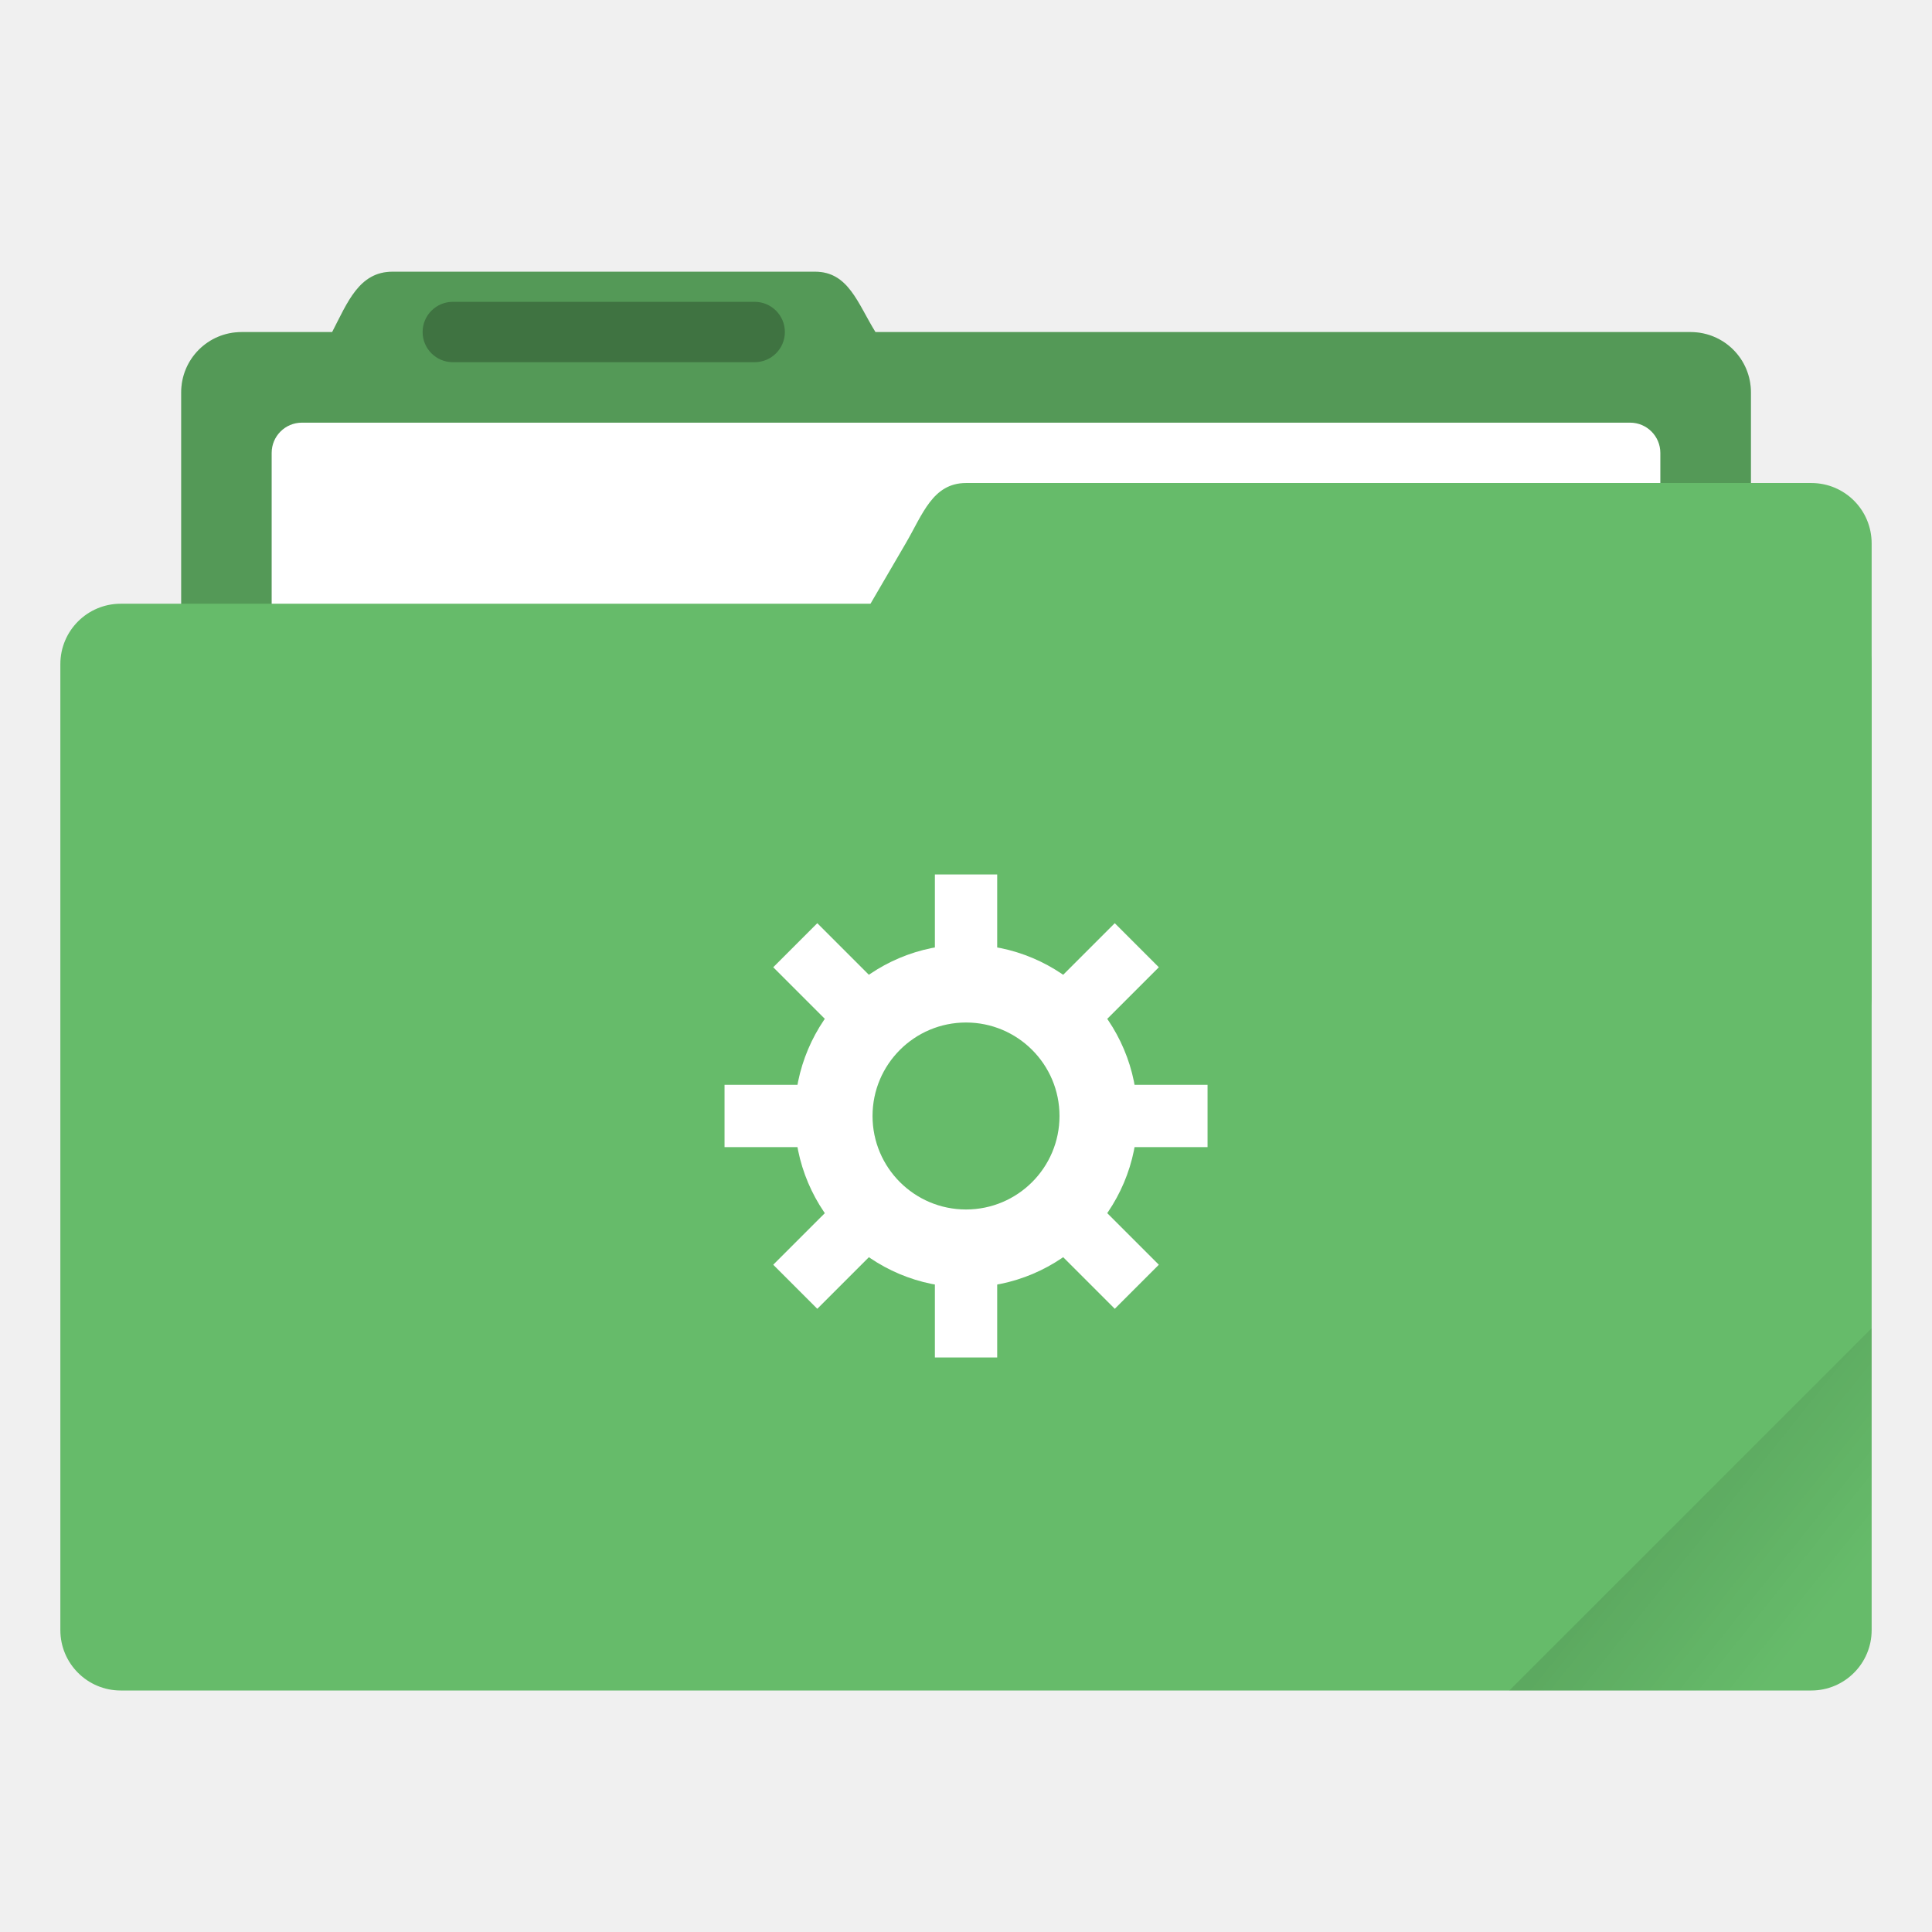
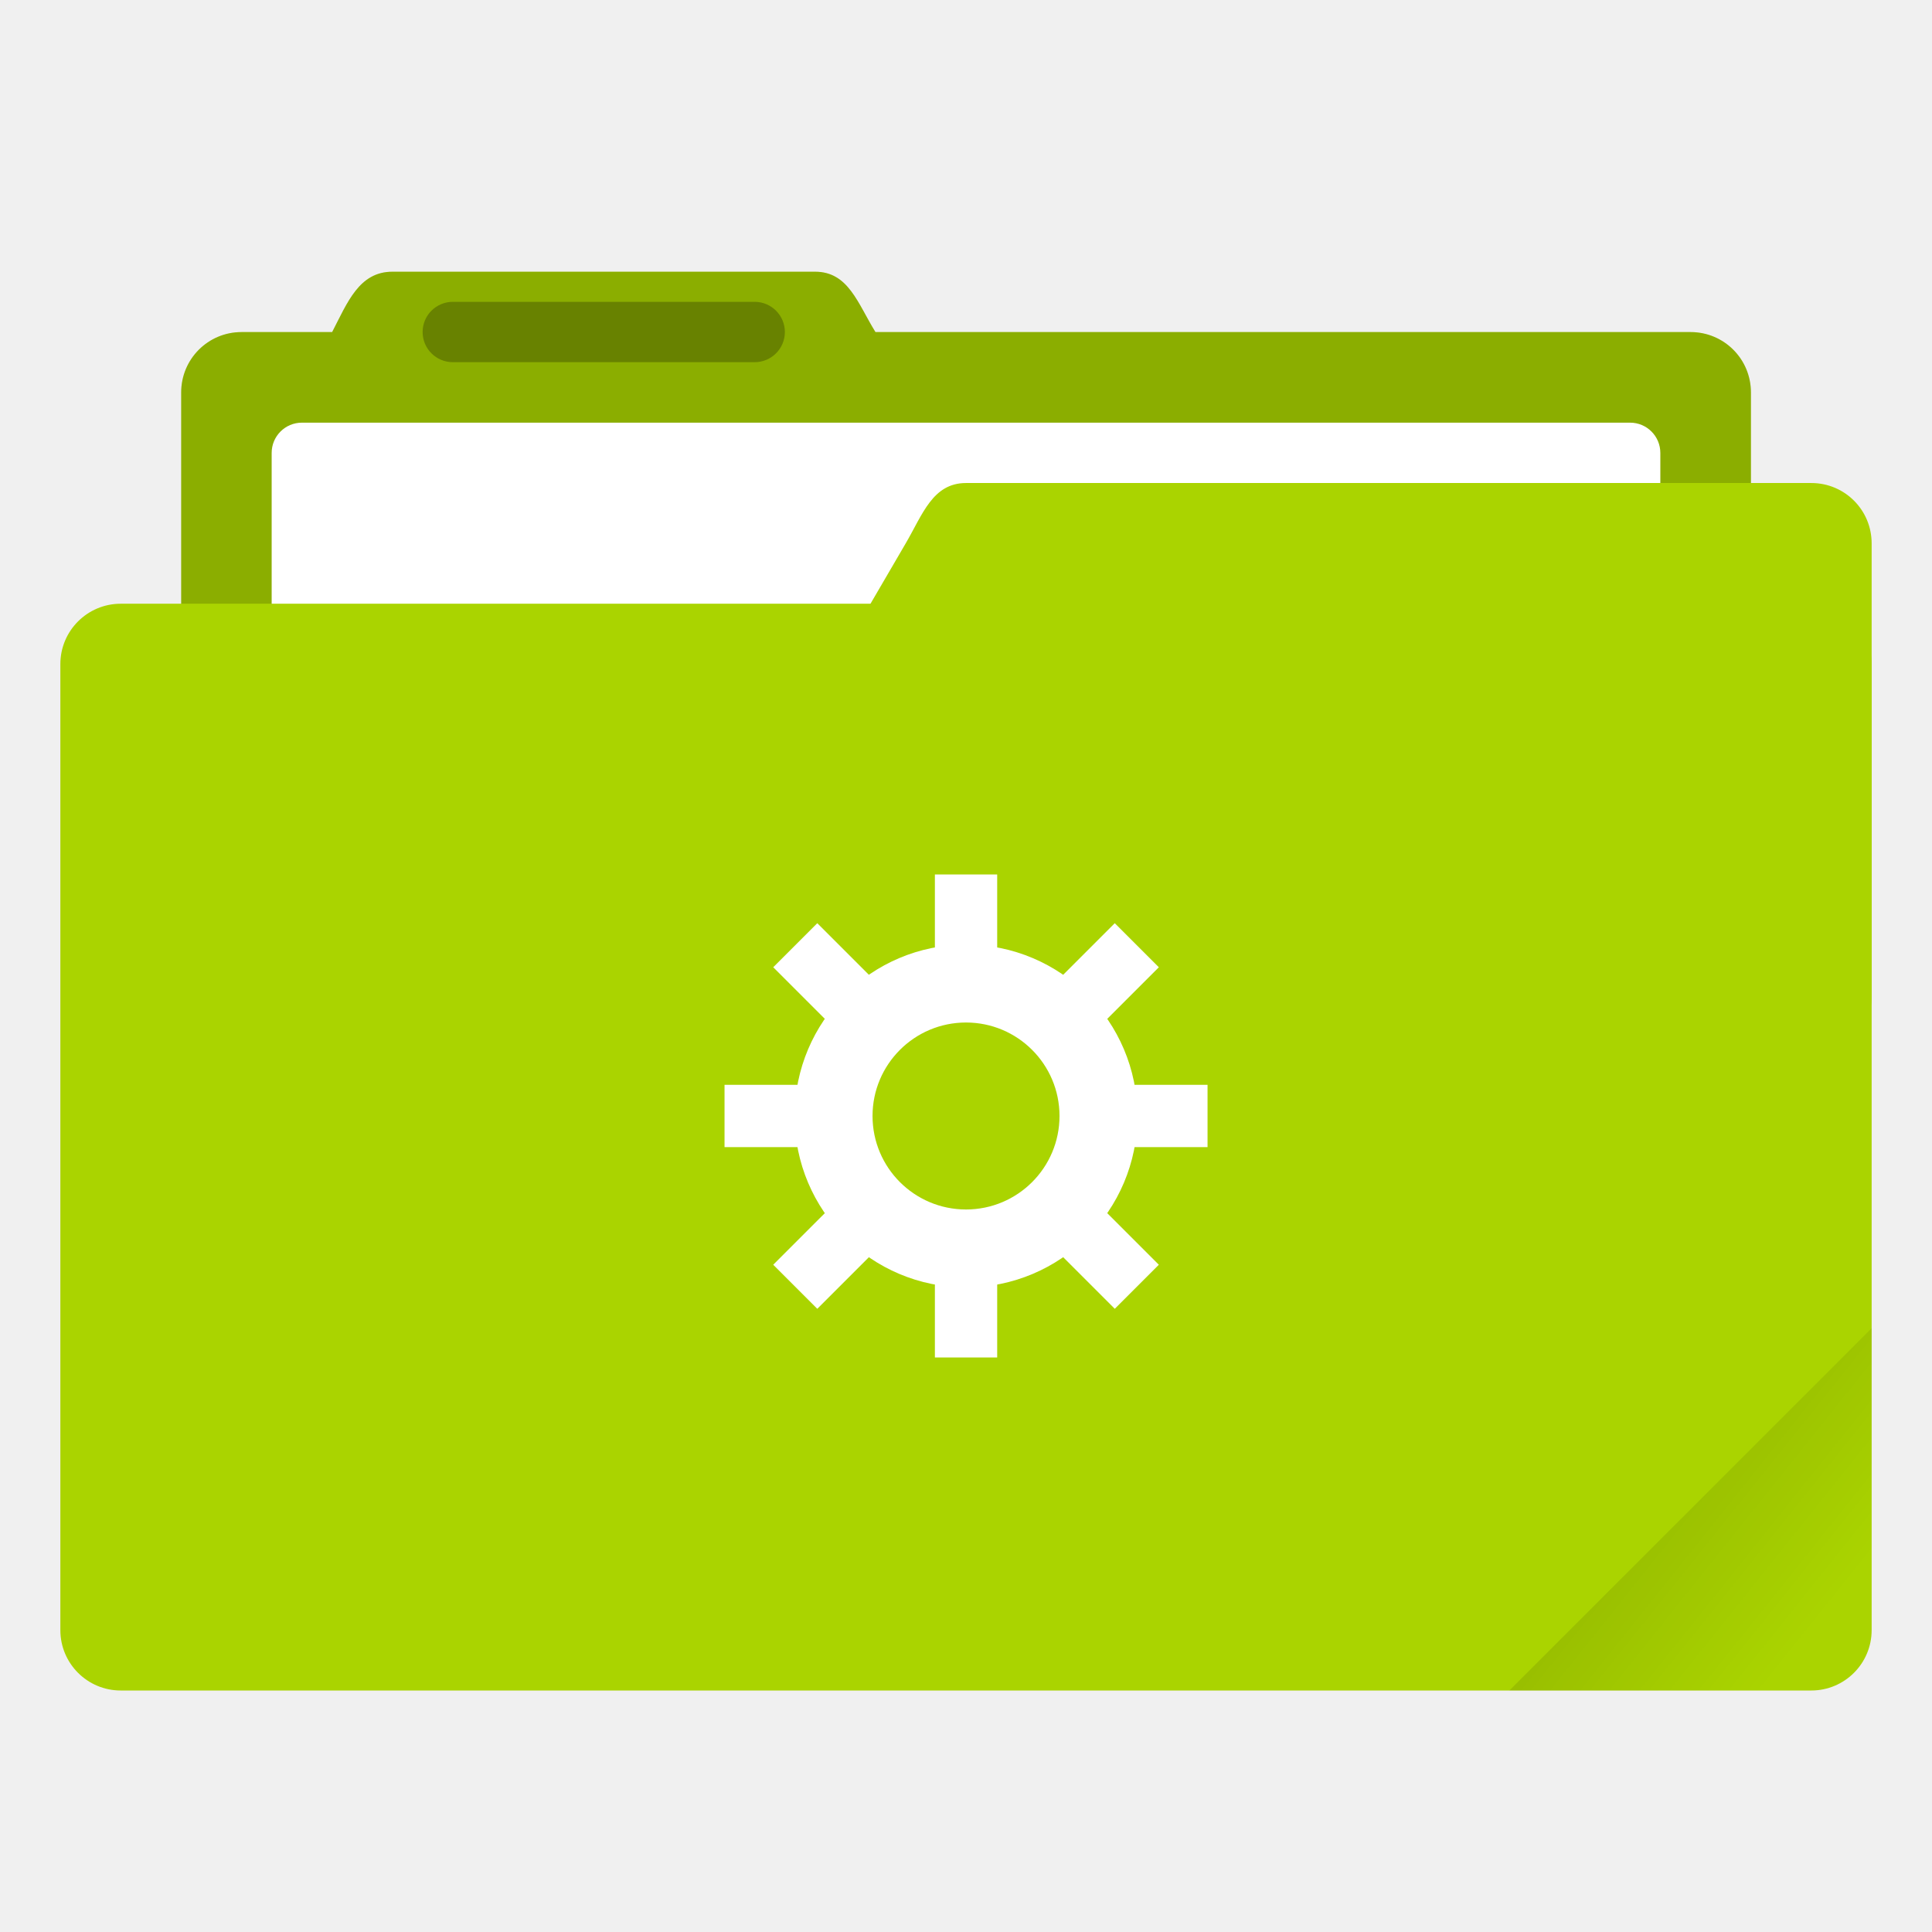
<svg xmlns="http://www.w3.org/2000/svg" xmlns:xlink="http://www.w3.org/1999/xlink" width="64" height="64" viewBox="0 0 16.933 16.933" version="1.1" id="svg8">
  <defs id="defs2">
    <linearGradient id="linearGradient835">
      <stop style="stop-color:#000000;stop-opacity:1;" offset="0" id="stop831" />
      <stop style="stop-color:#000000;stop-opacity:0;" offset="1" id="stop833" />
    </linearGradient>
    <clipPath clipPathUnits="userSpaceOnUse" id="clipPath827">
-       <rect ry="0.529" y="285.358" x="0.529" height="9.525" width="15.875" id="rect829" style="opacity:1;fill:#66bb6a;fill-opacity:1;stroke:none;stroke-width:0.251;stroke-miterlimit:4;stroke-dasharray:none;stroke-opacity:0.196;paint-order:markers stroke fill" transform="rotate(45)" />
+       <rect ry="0.529" y="285.358" x="0.529" height="9.525" width="15.875" id="rect829" style="opacity:1;fill:#aad400;fill-opacity:1;stroke:none;stroke-width:0.251;stroke-miterlimit:4;stroke-dasharray:none;stroke-opacity:0.196;paint-order:markers stroke fill" transform="rotate(45)" />
    </clipPath>
    <linearGradient xlink:href="#linearGradient835" id="linearGradient837" x1="-197.102" y1="217.681" x2="-196.914" y2="219.365" gradientUnits="userSpaceOnUse" />
  </defs>
  <g id="layer1" transform="translate(0,-280.0666)">
-     <path id="rect4538" d="m 3.44,282.448 c -0.293,0 -0.394,0.269 -0.529,0.529 h -0.794 c -0.293,0 -0.529,0.236 -0.529,0.529 v 5.292 c 0,0.293 0.236,0.529 0.529,0.529 H 14.817 c 0.293,0 0.529,-0.236 0.529,-0.529 v -5.292 c 0,-0.293 -0.236,-0.529 -0.529,-0.529 H 7.673 c -0.155,-0.249 -0.236,-0.529 -0.529,-0.529 z" style="opacity:1;fill:#66bb6a;fill-opacity:1;stroke:none;stroke-width:0.265;stroke-miterlimit:4;stroke-dasharray:none;stroke-opacity:0.196;paint-order:markers stroke fill" />
+     <path id="rect4538" d="m 3.44,282.448 c -0.293,0 -0.394,0.269 -0.529,0.529 h -0.794 c -0.293,0 -0.529,0.236 -0.529,0.529 v 5.292 c 0,0.293 0.236,0.529 0.529,0.529 H 14.817 c 0.293,0 0.529,-0.236 0.529,-0.529 v -5.292 c 0,-0.293 -0.236,-0.529 -0.529,-0.529 H 7.673 c -0.155,-0.249 -0.236,-0.529 -0.529,-0.529 z" style="opacity:1;fill:#aad400;fill-opacity:1;stroke:none;stroke-width:0.265;stroke-miterlimit:4;stroke-dasharray:none;stroke-opacity:0.196;paint-order:markers stroke fill" />
    <path style="opacity:0.18;fill:#000000;fill-opacity:1;stroke:none;stroke-width:0.265;stroke-miterlimit:4;stroke-dasharray:none;stroke-opacity:0.196;paint-order:markers stroke fill" d="m 3.44,282.448 c -0.293,0 -0.394,0.269 -0.529,0.529 h -0.794 c -0.293,0 -0.529,0.236 -0.529,0.529 v 5.292 c 0,0.293 0.236,0.529 0.529,0.529 H 14.817 c 0.293,0 0.529,-0.236 0.529,-0.529 v -5.292 c 0,-0.293 -0.236,-0.529 -0.529,-0.529 H 7.673 C 7.518,282.728 7.437,282.448 7.144,282.448 Z" id="path828" />
    <rect style="opacity:1;fill:#ffffff;fill-opacity:1;stroke:none;stroke-width:0.265;stroke-miterlimit:4;stroke-dasharray:none;stroke-opacity:0.196;paint-order:markers stroke fill" id="rect827" width="12.171" height="5.027" x="2.381" y="283.771" ry="0.265" />
-     <rect style="opacity:1;fill:#66bb6a;fill-opacity:1;stroke:none;stroke-width:0.251;stroke-miterlimit:4;stroke-dasharray:none;stroke-opacity:0.196;paint-order:markers stroke fill" id="rect822" width="15.875" height="9.525" x="0.529" y="285.358" ry="0.529" />
-     <path style="opacity:1;fill:#66bb6a;fill-opacity:1;stroke:none;stroke-width:0.133;stroke-miterlimit:4;stroke-dasharray:none;stroke-opacity:0.196;paint-order:markers stroke fill" d="m 8.467,284.3 h 7.408 c 0.293,0 0.529,0.236 0.529,0.529 v 3.969 c 0,0.293 -0.236,0.529 -0.529,0.529 H 6.152 c -0.293,0 -0.677,-0.276 -0.529,-0.529 L 7.938,284.829 c 0.148,-0.253 0.236,-0.529 0.529,-0.529 z" id="rect824" />
+     <rect style="opacity:1;fill:#aad400;fill-opacity:1;stroke:none;stroke-width:0.251;stroke-miterlimit:4;stroke-dasharray:none;stroke-opacity:0.196;paint-order:markers stroke fill" id="rect822" width="15.875" height="9.525" x="0.529" y="285.358" ry="0.529" />
+     <path style="opacity:1;fill:#aad400;fill-opacity:1;stroke:none;stroke-width:0.133;stroke-miterlimit:4;stroke-dasharray:none;stroke-opacity:0.196;paint-order:markers stroke fill" d="m 8.467,284.3 h 7.408 c 0.293,0 0.529,0.236 0.529,0.529 v 3.969 c 0,0.293 -0.236,0.529 -0.529,0.529 H 6.152 c -0.293,0 -0.677,-0.276 -0.529,-0.529 L 7.938,284.829 c 0.148,-0.253 0.236,-0.529 0.529,-0.529 z" id="rect824" />
    <rect style="opacity:0.25;fill:#000000;fill-opacity:1;stroke:none;stroke-width:0.719;stroke-miterlimit:4;stroke-dasharray:none;stroke-opacity:0.039;paint-order:stroke markers fill" id="rect817" width="3.175" height="0.529" x="3.704" y="282.712" ry="0.265" />
    <rect style="opacity:0.1;fill:url(#linearGradient837);fill-opacity:1;stroke:none;stroke-width:0.529;stroke-miterlimit:4;stroke-dasharray:none;stroke-opacity:0.039;paint-order:stroke markers fill" id="rect819" width="5.292" height="4.762" x="-199.587" y="217.868" ry="0.132" transform="rotate(-45)" clip-path="url(#clipPath827)" />
    <g transform="matrix(0.5161313,0,0,0.5161313,4.096755,140.9266)" id="g843">
      <path id="circle823" transform="matrix(0.2645833,0,0,0.2645833,0,280.0667)" d="M 32,21 A 11,11 0 0 0 21,32 11,11 0 0 0 32,43 11,11 0 0 0 43,32 11,11 0 0 0 32,21 Z m 0,5 a 6,6 0 0 1 6,6 6,6 0 0 1 -6,6 6,6 0 0 1 -6,-6 6,6 0 0 1 6,-6 z" style="opacity:1;fill:#ffffff;fill-opacity:1;stroke:none;stroke-width:0.786;stroke-miterlimit:4;stroke-dasharray:none;stroke-opacity:0.039;paint-order:stroke markers fill" />
      <rect y="284.432" x="7.938" height="1.852" width="1.058" id="rect839" style="opacity:1;fill:#ffffff;fill-opacity:1;stroke:none;stroke-width:0.529;stroke-miterlimit:4;stroke-dasharray:none;stroke-opacity:0.039;paint-order:stroke markers fill" />
      <rect style="opacity:1;fill:#ffffff;fill-opacity:1;stroke:none;stroke-width:0.529;stroke-miterlimit:4;stroke-dasharray:none;stroke-opacity:0.039;paint-order:stroke markers fill" id="rect841" width="1.058" height="1.852" x="7.938" y="290.782" />
      <rect transform="rotate(90)" style="opacity:1;fill:#ffffff;fill-opacity:1;stroke:none;stroke-width:0.529;stroke-miterlimit:4;stroke-dasharray:none;stroke-opacity:0.039;paint-order:stroke markers fill" id="rect843" width="1.058" height="1.852" x="288.004" y="-12.568" />
      <rect transform="rotate(90)" y="-6.218" x="288.004" height="1.852" width="1.058" id="rect845" style="opacity:1;fill:#ffffff;fill-opacity:1;stroke:none;stroke-width:0.529;stroke-miterlimit:4;stroke-dasharray:none;stroke-opacity:0.039;paint-order:stroke markers fill" />
      <rect y="-214.112" x="197.508" height="1.852" width="1.058" id="rect847" style="opacity:1;fill:#ffffff;fill-opacity:1;stroke:none;stroke-width:0.529;stroke-miterlimit:4;stroke-dasharray:none;stroke-opacity:0.039;paint-order:stroke markers fill" transform="rotate(135)" />
      <rect style="opacity:1;fill:#ffffff;fill-opacity:1;stroke:none;stroke-width:0.529;stroke-miterlimit:4;stroke-dasharray:none;stroke-opacity:0.039;paint-order:stroke markers fill" id="rect849" width="1.058" height="1.852" x="197.508" y="-207.762" transform="rotate(135)" />
      <rect transform="rotate(-135)" style="opacity:1;fill:#ffffff;fill-opacity:1;stroke:none;stroke-width:0.529;stroke-miterlimit:4;stroke-dasharray:none;stroke-opacity:0.039;paint-order:stroke markers fill" id="rect851" width="1.058" height="1.852" x="-210.54" y="-202.138" />
      <rect transform="rotate(-135)" y="-195.788" x="-210.54" height="1.852" width="1.058" id="rect853" style="opacity:1;fill:#ffffff;fill-opacity:1;stroke:none;stroke-width:0.529;stroke-miterlimit:4;stroke-dasharray:none;stroke-opacity:0.039;paint-order:stroke markers fill" />
    </g>
  </g>
</svg>
